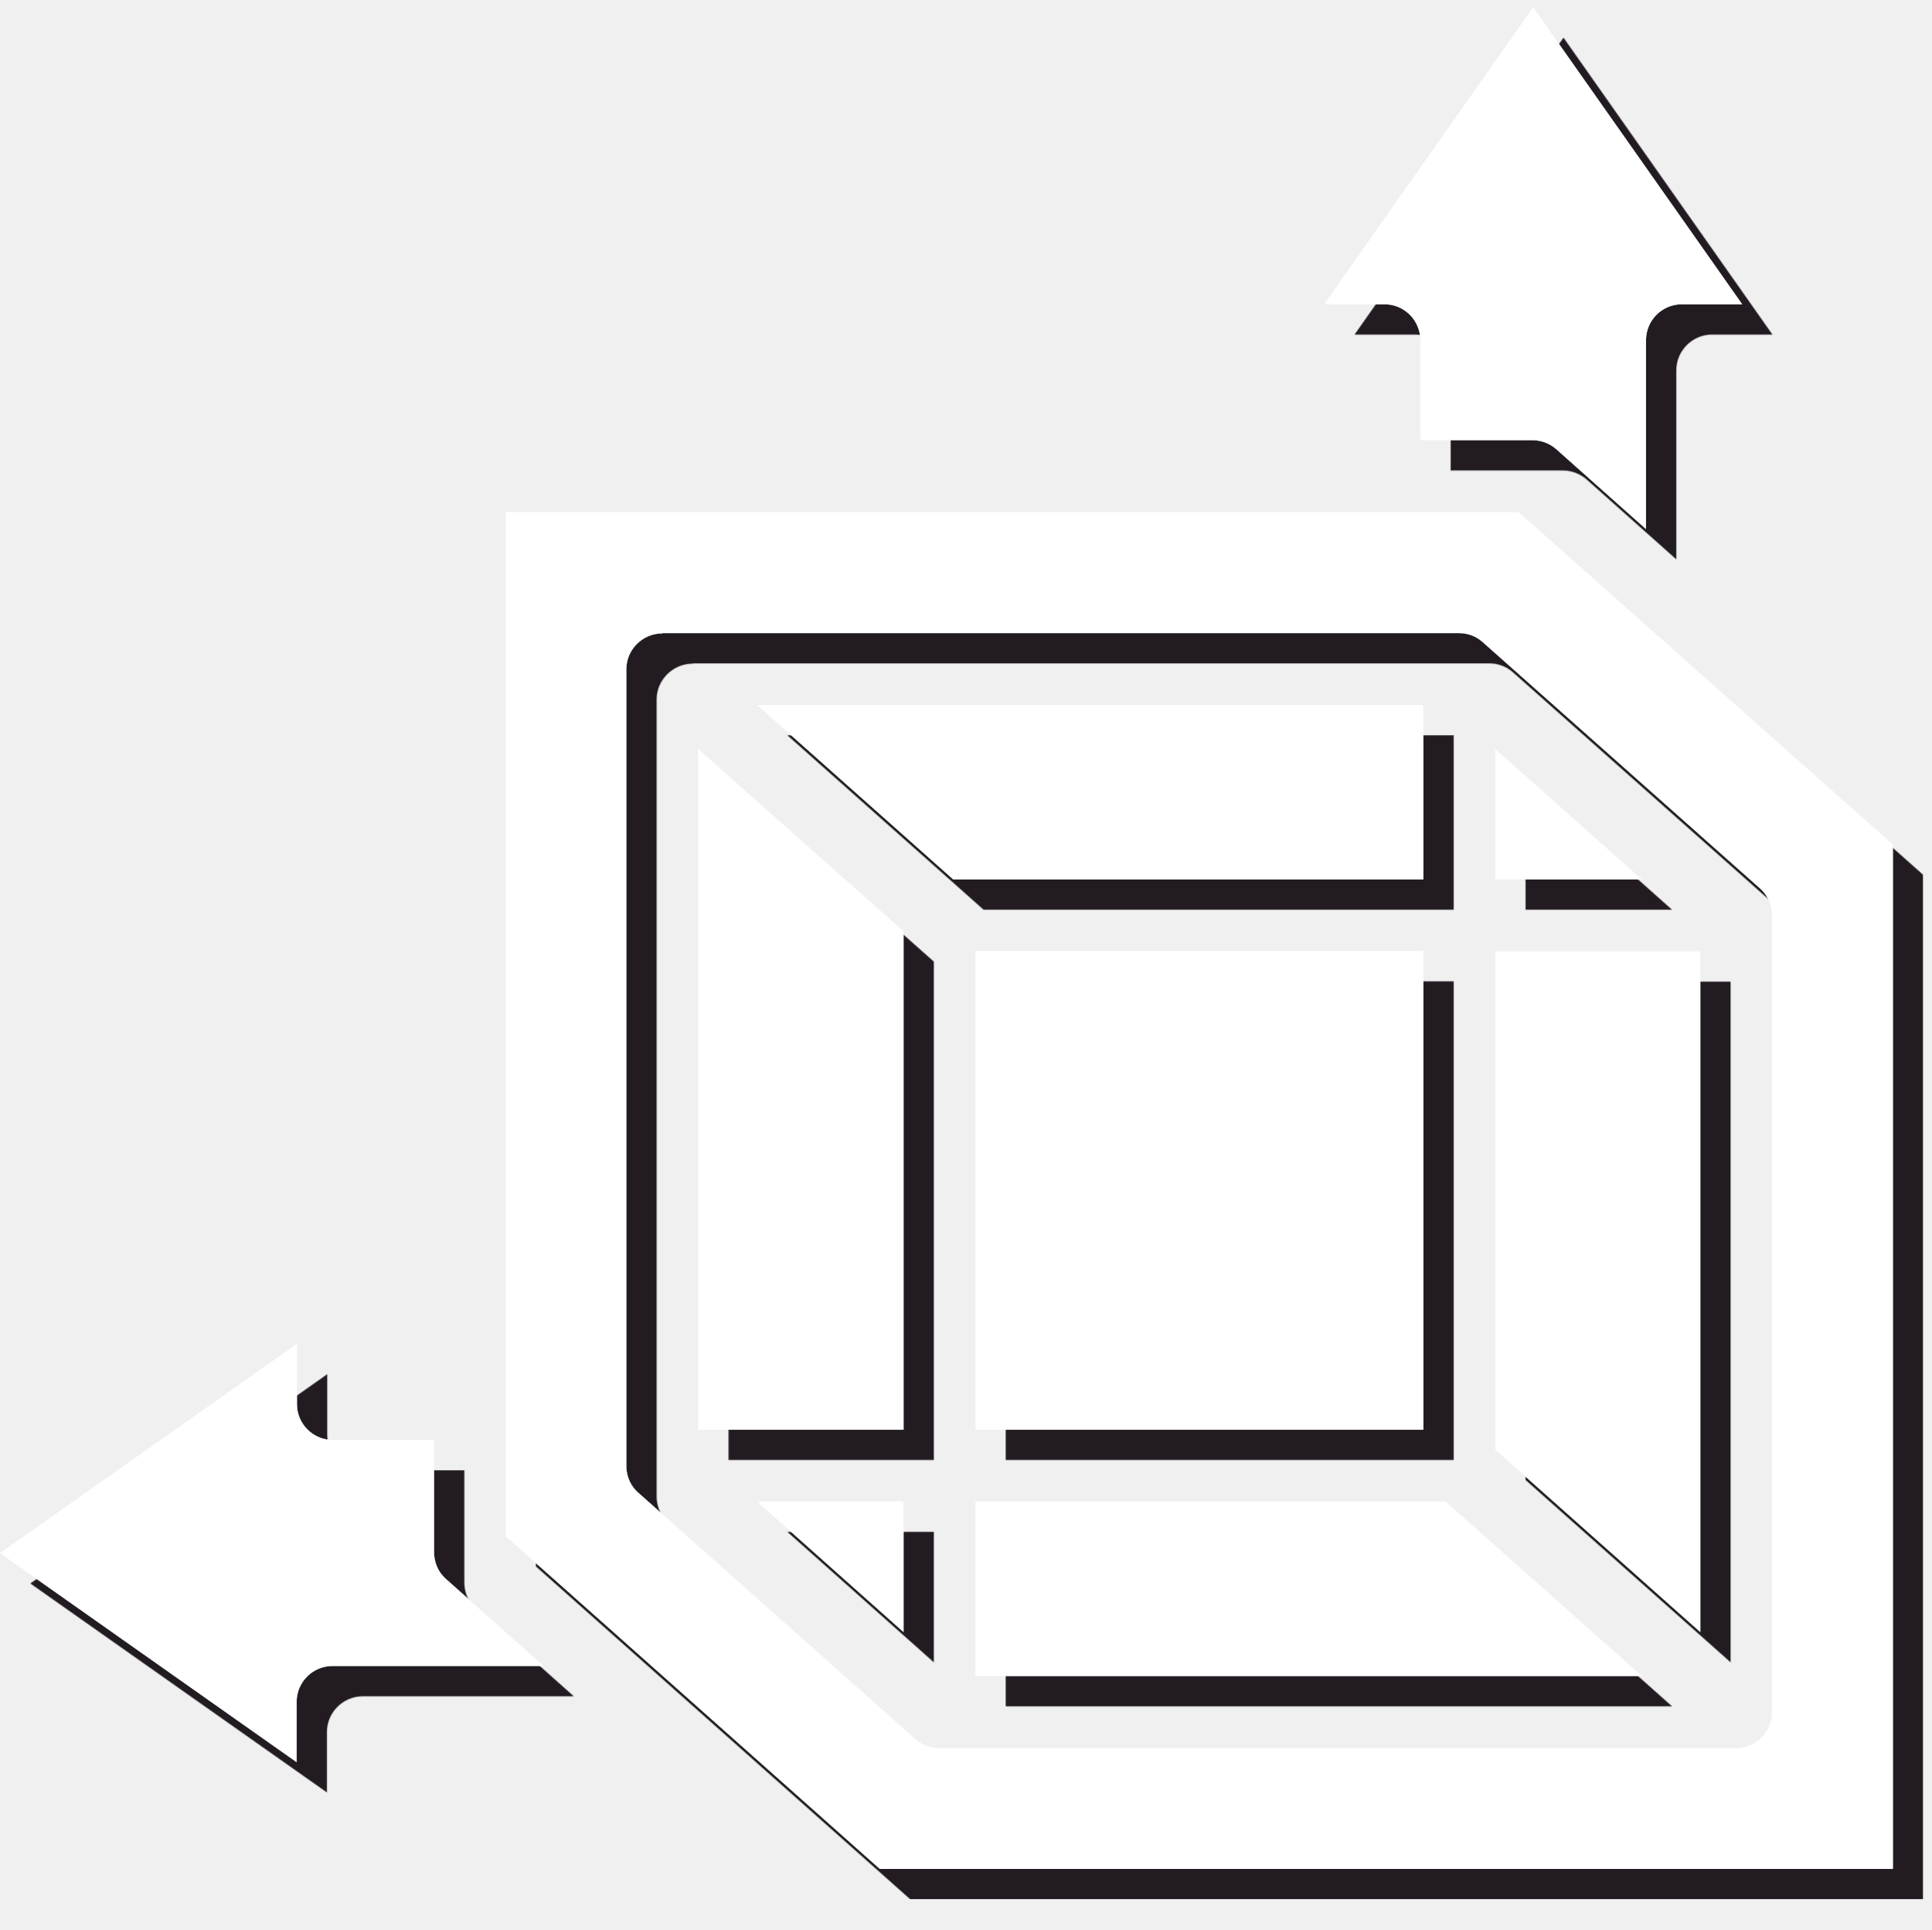
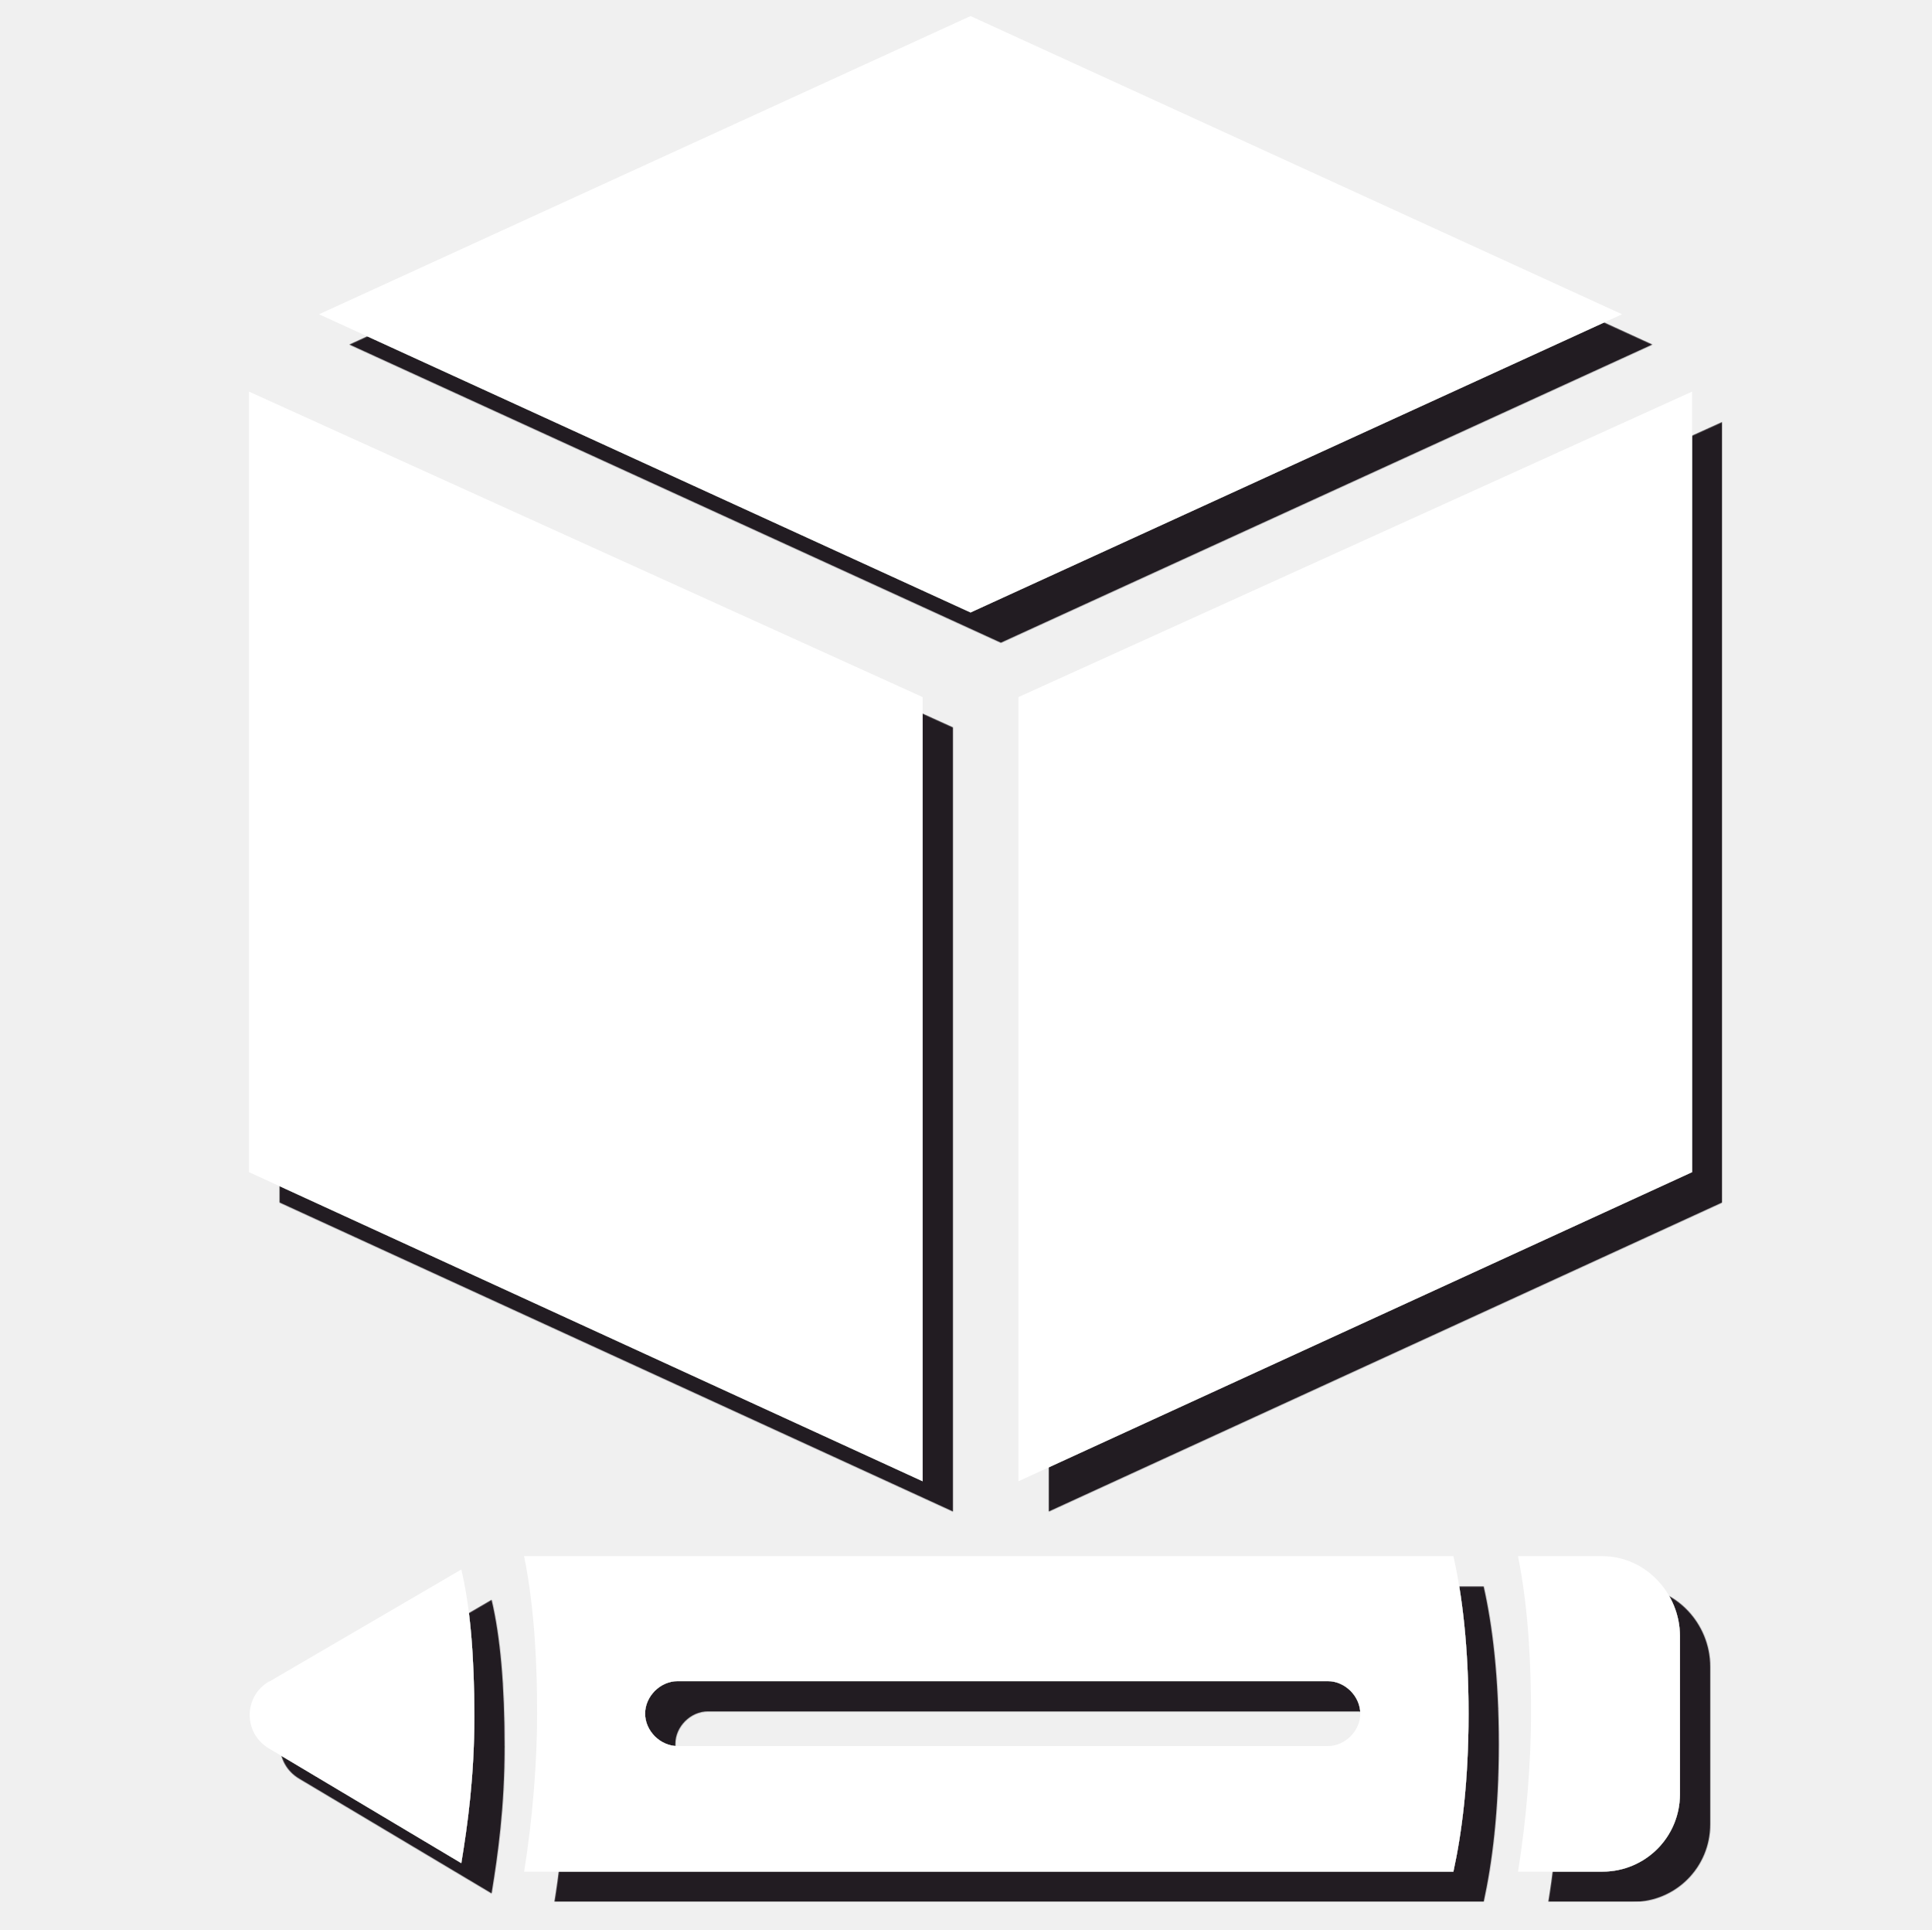
- <svg xmlns="http://www.w3.org/2000/svg" id="Layer_8_copy" data-name="Layer 8 copy" viewBox="0 0 63.7 63.6">
+ <svg xmlns="http://www.w3.org/2000/svg" id="Layer_12_copy" data-name="Layer 12 copy" viewBox="0 0 63.7 63.6">
  <defs>
    <style>
      .cls-1 {
        fill: #fff;
      }

      .cls-2 {
        filter: url(#drop-shadow-1);
      }
    </style>
-     <filter id="drop-shadow-1" x="0" y=".24" width="63.41" height="62.37" filterUnits="userSpaceOnUse">
+     <filter id="drop-shadow-1" x="8.21" y=".53" width="48.57" height="62.16" filterUnits="userSpaceOnUse">
      <feOffset dx="1" dy="1" />
      <feGaussianBlur result="blur" stdDeviation="0" />
      <feFlood flood-color="#231f20" flood-opacity="1" />
      <feComposite in2="blur" operator="in" />
      <feComposite in="SourceGraphic" />
    </filter>
  </defs>
  <g class="cls-2">
-     <path class="cls-1" d="M51.35,14.84l2.92,2.6v-6.23c0-.65.53-1.18,1.18-1.18h1.99L50.55.24l-6.89,9.79h1.99c.65,0,1.18.53,1.18,1.18v3.3h3.7c.31,0,.61.13.82.33h0ZM17.92,54.92l-3.22-2.87c-.26-.23-.39-.55-.39-.89v-3.69h-3.34c-.65,0-1.18-.53-1.18-1.18v-1.99L0,51.2l9.78,6.89v-1.99c0-.65.53-1.18,1.18-1.18h6.96,0ZM46.93,47.13v-15.78h-14.77v15.78h14.77ZM46.93,28.99v-5.75h-21.97l6.47,5.75h15.51,0ZM49.3,24.69v4.3h4.83l-4.83-4.3ZM49.3,31.36v16.43l6.76,6.01v-22.44h-6.76ZM54.13,55.25l-6.47-5.75h-15.5v5.75h21.97ZM29.79,49.5h-4.83l4.83,4.3v-4.3ZM23.02,47.13h6.77v-16.43l-6.77-6.01v22.44h0ZM21.84,20.87h26.27c.28,0,.56.1.78.3l9.1,8.08c.27.22.43.55.43.93v26.27c0,.65-.53,1.18-1.18,1.18h-26.27c-.28,0-.56-.1-.79-.3l-9.09-8.08c-.27-.21-.44-.55-.44-.92v-26.27c0-.65.54-1.18,1.18-1.18h0ZM62.41,27.84l-12.34-10.96H16.67v33.76l12.34,10.97h33.4V27.84Z" />
+     <g>
+       <g>
+         <path class="cls-1" d="M17.28,51.3c.36,1.78.43,3.7.43,5.2s-.14,3.42-.43,5.2h30.64c.28-1.28.5-2.99.5-5.2s-.21-3.92-.5-5.2h-30.64ZM43.78,57.56h-21.44c-.57,0-1.07-.5-1.07-1.07s.5-1.07,1.07-1.07h21.44c.57,0,1.07.5,1.07,1.07s-.5,1.07-1.07,1.07Z" />
+         <path class="cls-1" d="M8.87,55.43c-.85.5-.85,1.71,0,2.21l6.34,3.78c.21-1.28.43-2.85.43-4.84s-.14-3.63-.43-4.84l-6.34,3.7Z" />
+         <path class="cls-1" d="M52.83,51.3h-2.78c.36,1.78.43,3.7.43,5.2s-.14,3.42-.43,5.2h2.78c1.42,0,2.56-1.14,2.56-2.56v-5.2c0-1.42-1.14-2.64-2.56-2.64Z" />
+       </g>
+       <g>
+         <polygon class="cls-1" points="8.21 38.64 30.42 48.83 30.42 22.98 8.21 12.91 8.21 38.64" />
+         <polygon class="cls-1" points="32 .53 10.52 10.36 32 20.19 53.48 10.36 32 .53" />
+         <polygon class="cls-1" points="33.58 48.83 55.79 38.64 55.79 12.91 33.58 22.98 33.58 48.83" />
+       </g>
+     </g>
  </g>
</svg>
